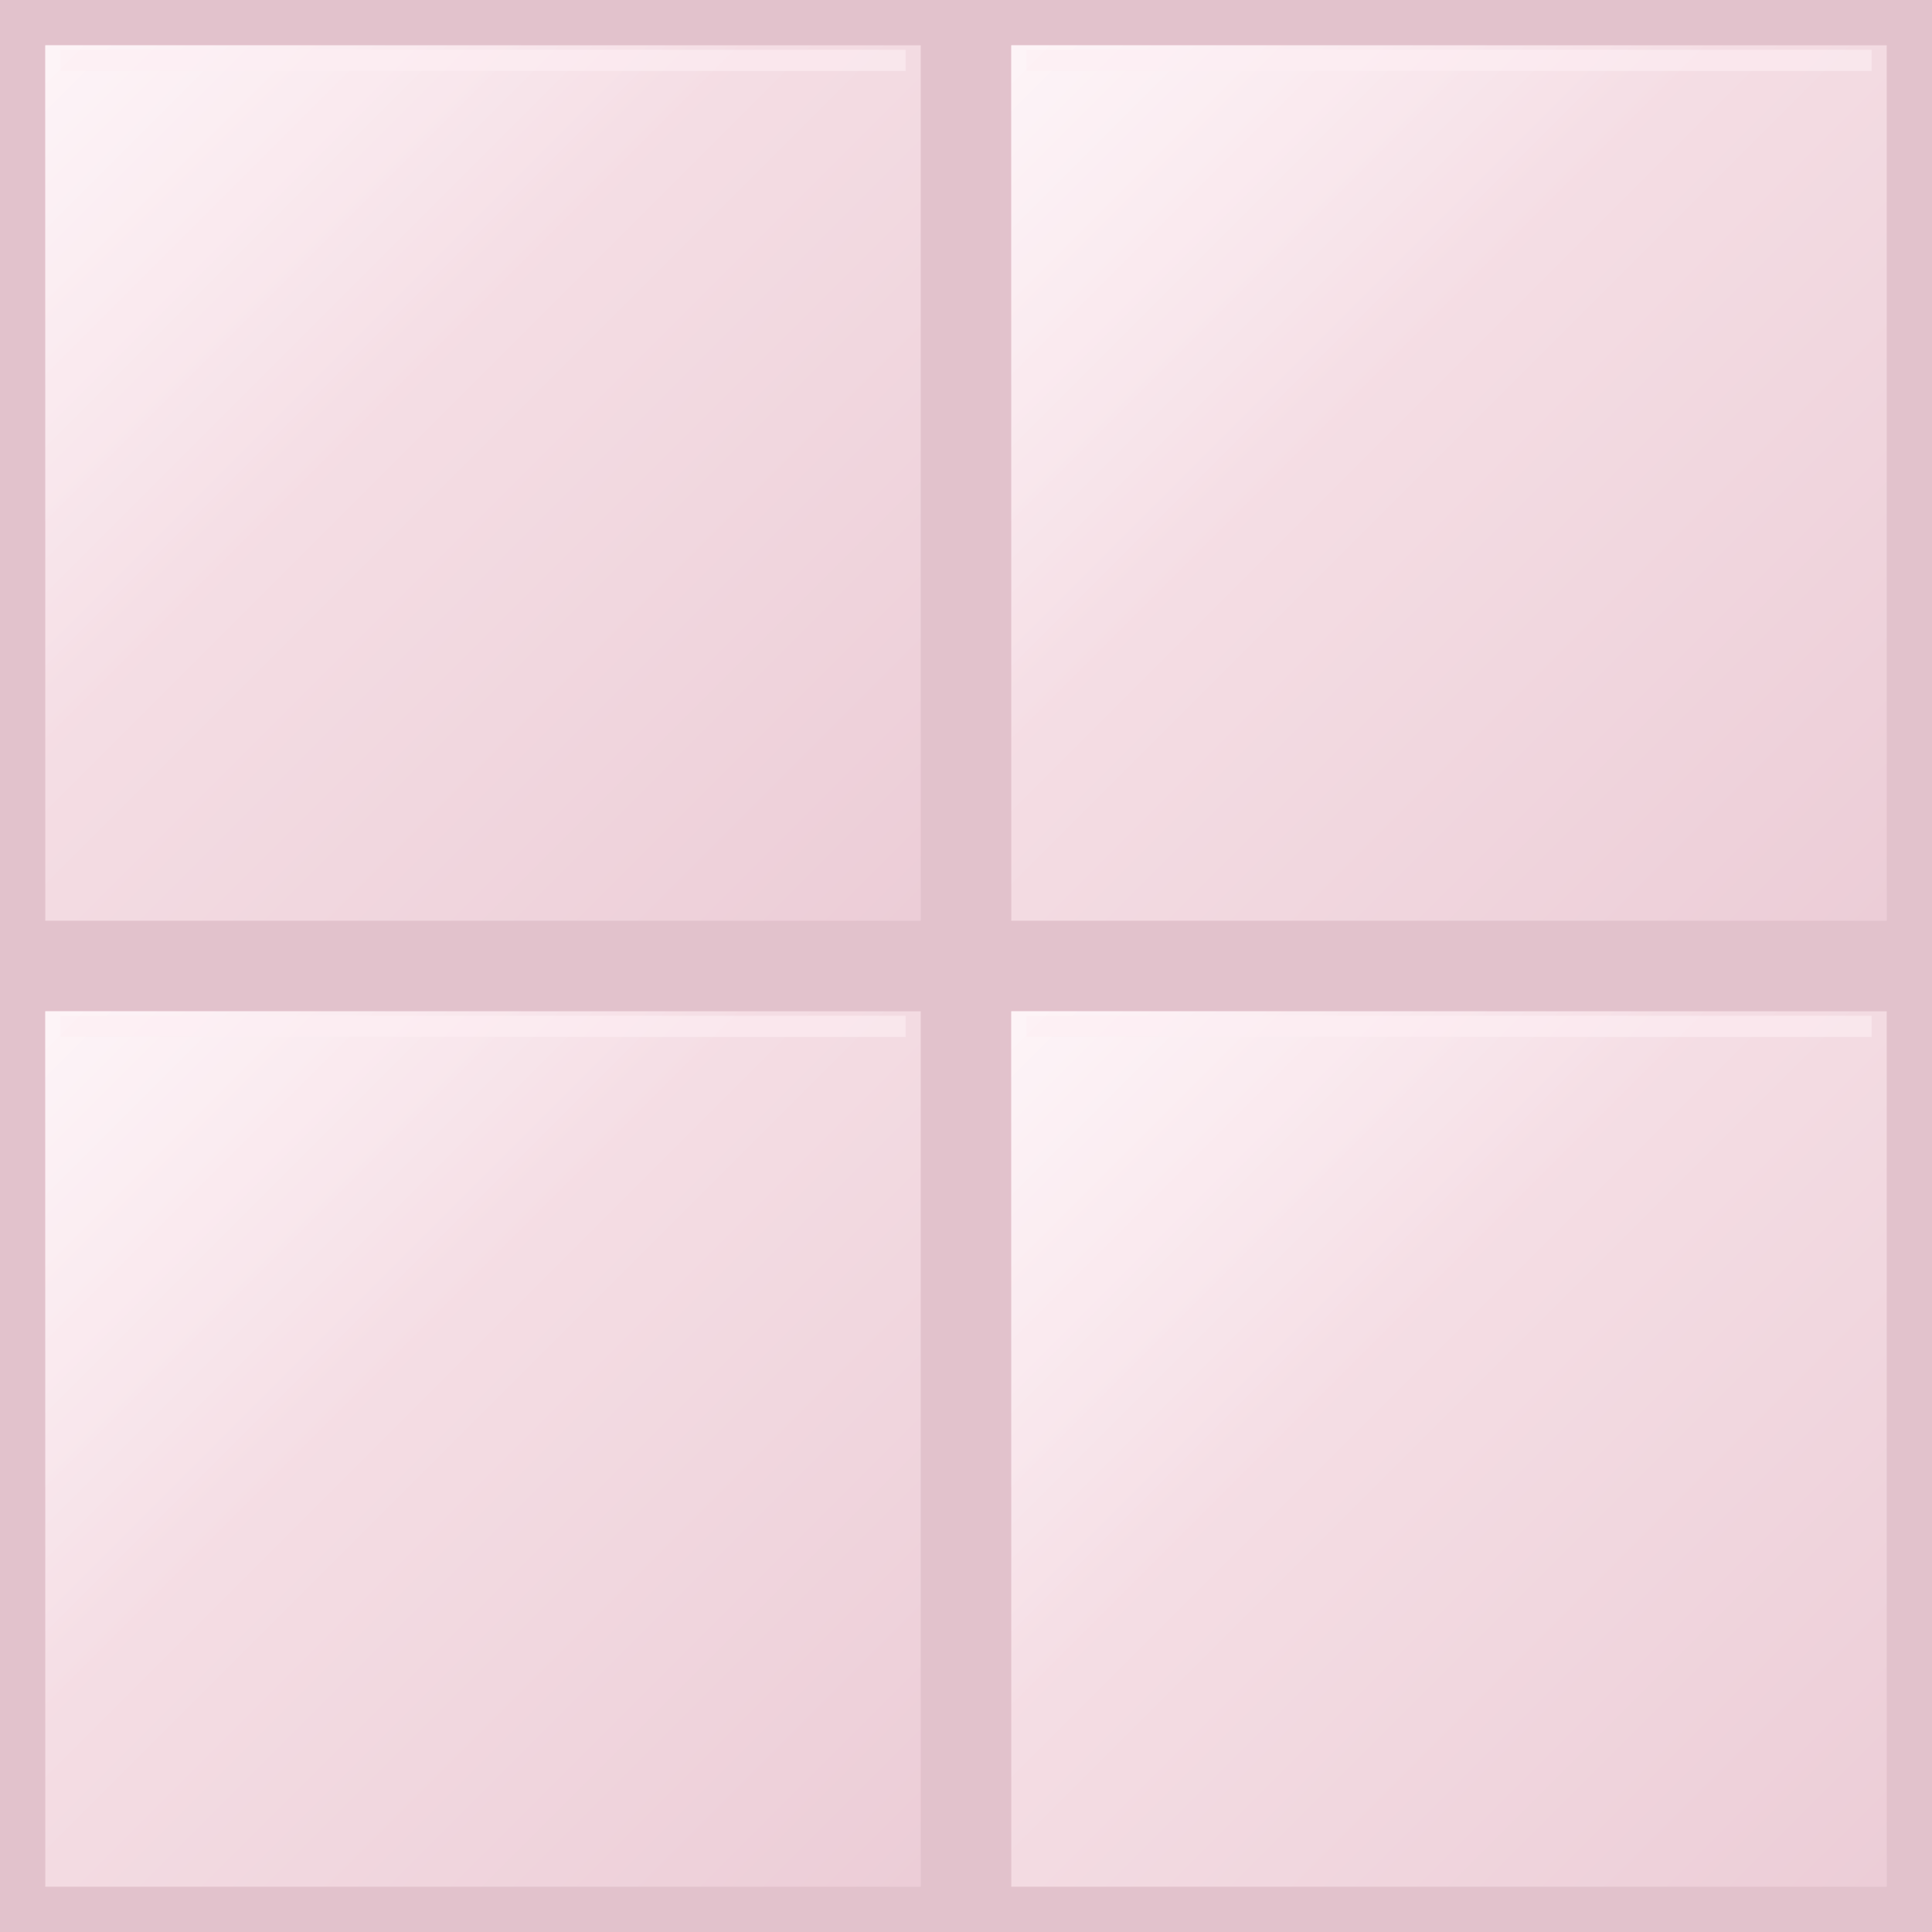
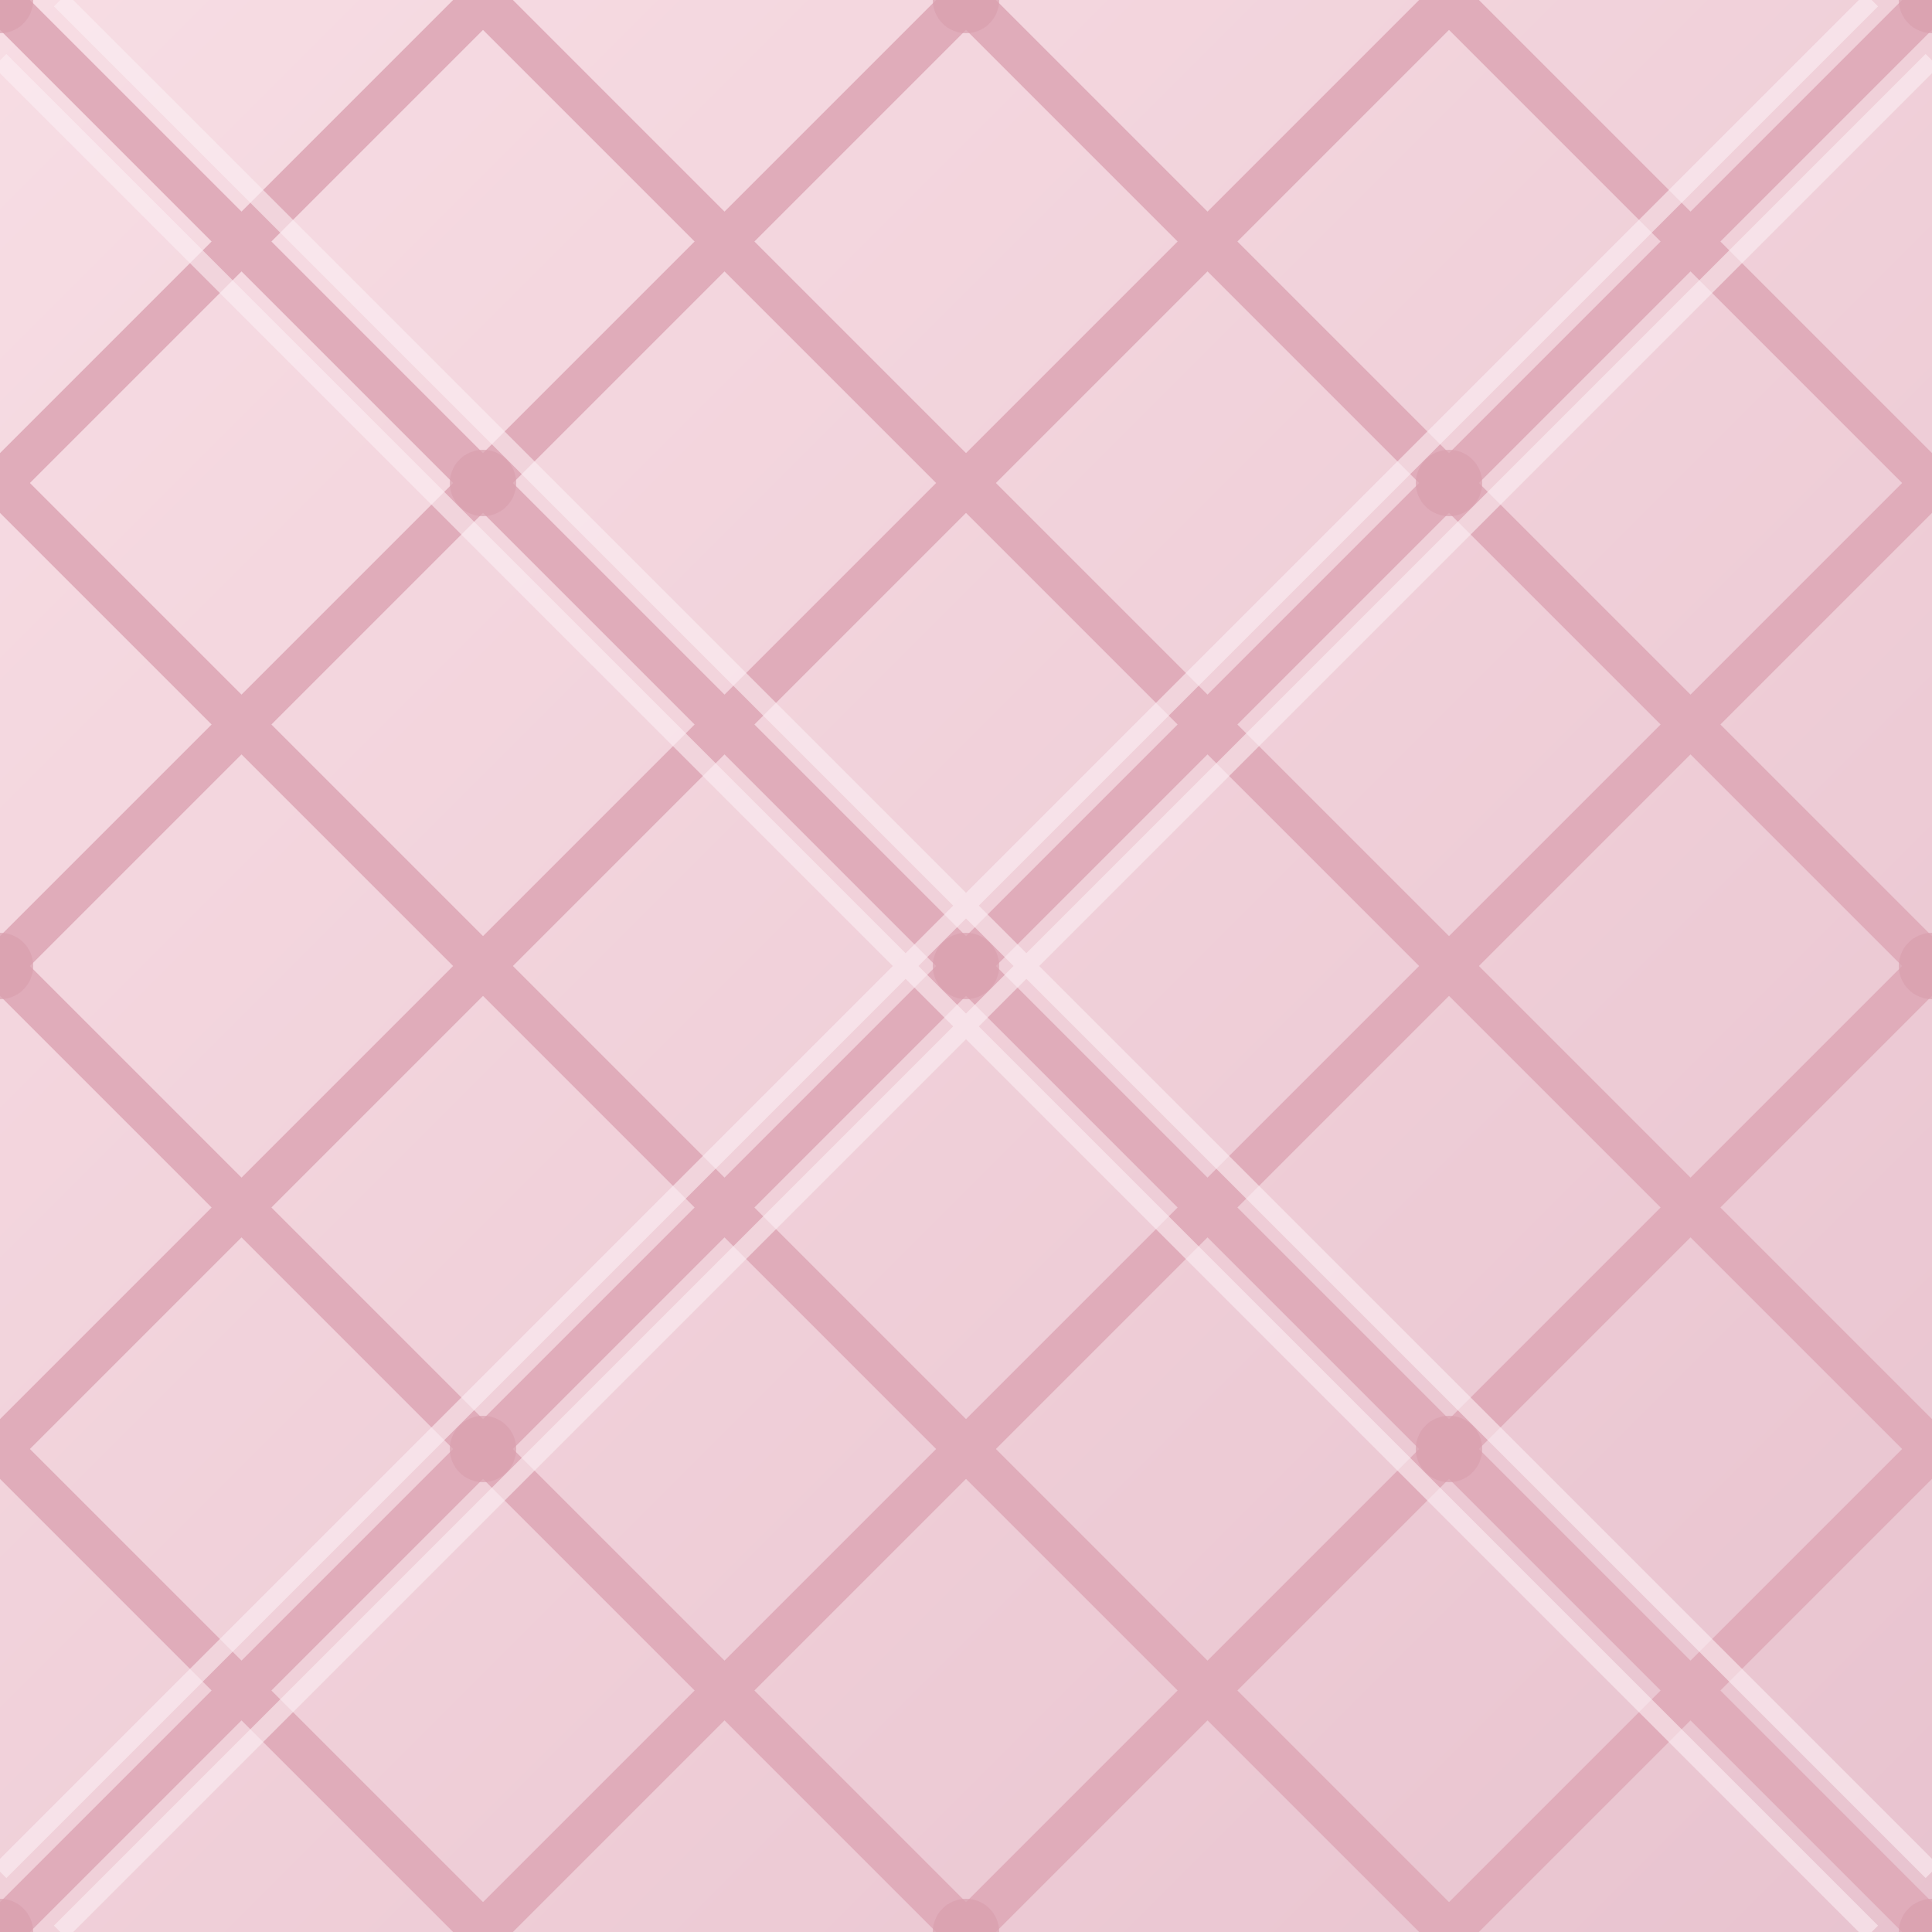
<svg xmlns="http://www.w3.org/2000/svg" width="64" height="64" viewBox="0 0 64 64">
  <defs>
    <linearGradient id="floor_pink_face" x1="0" y1="0" x2="1" y2="1">
-       <stop offset="0" stop-color="#fbe7ee" />
-       <stop offset="0.5" stop-color="#f3dbe2" />
-       <stop offset="1" stop-color="#eccdd7" />
-     </linearGradient>
-     <linearGradient id="floor_pink_sheen" x1="0" y1="0" x2="1" y2="1">
-       <stop offset="0" stop-color="#ffffff" stop-opacity="0.55" />
-       <stop offset="0.4" stop-color="#ffffff" stop-opacity="0" />
+       <stop offset="0" stop-color="#f7dde4" />
+       <stop offset="0.5" stop-color="#f0d0d9" />
+       <stop offset="1" stop-color="#e8c3cf" />
    </linearGradient>
  </defs>
-   <rect width="64" height="64" fill="#e2c2cc" />
-   <g>
-     <rect x="1.5" y="1.5" width="29" height="29" fill="url(#floor_pink_face)" />
-     <rect x="33.5" y="1.5" width="29" height="29" fill="url(#floor_pink_face)" />
-     <rect x="1.5" y="33.5" width="29" height="29" fill="url(#floor_pink_face)" />
-     <rect x="33.5" y="33.5" width="29" height="29" fill="url(#floor_pink_face)" />
+   <rect width="64" height="64" fill="url(#floor_pink_face)" />
+   <g stroke="#e0acba" stroke-width="1.4">
+     <line x1="0" y1="0" x2="64" y2="64" />
+     <line x1="0" y1="16" x2="48" y2="64" />
+     <line x1="0" y1="32" x2="32" y2="64" />
+     <line x1="0" y1="48" x2="16" y2="64" />
+     <line x1="16" y1="0" x2="64" y2="48" />
+     <line x1="32" y1="0" x2="64" y2="32" />
+     <line x1="48" y1="0" x2="64" y2="16" />
+     <line x1="0" y1="16" x2="16" y2="0" />
+     <line x1="0" y1="32" x2="32" y2="0" />
+     <line x1="0" y1="48" x2="48" y2="0" />
+     <line x1="0" y1="64" x2="64" y2="0" />
+     <line x1="16" y1="64" x2="64" y2="16" />
+     <line x1="32" y1="64" x2="64" y2="32" />
+     <line x1="48" y1="64" x2="64" y2="48" />
  </g>
-   <g>
-     <rect x="1.5" y="1.5" width="29" height="29" fill="url(#floor_pink_sheen)" />
-     <rect x="33.5" y="1.5" width="29" height="29" fill="url(#floor_pink_sheen)" />
-     <rect x="1.5" y="33.5" width="29" height="29" fill="url(#floor_pink_sheen)" />
-     <rect x="33.5" y="33.5" width="29" height="29" fill="url(#floor_pink_sheen)" />
+   <g stroke="#fceff3" stroke-width="0.6" opacity="0.6">
+     <line x1="0" y1="2" x2="62" y2="64" />
+     <line x1="2" y1="0" x2="64" y2="62" />
+     <line x1="2" y1="64" x2="64" y2="2" />
+     <line x1="0" y1="62" x2="62" y2="0" />
  </g>
-   <g stroke="#fdeef3" stroke-width="0.7" opacity="0.6">
-     <line x1="2" y1="2" x2="30" y2="2" />
-     <line x1="34" y1="2" x2="62" y2="2" />
-     <line x1="2" y1="34" x2="30" y2="34" />
-     <line x1="34" y1="34" x2="62" y2="34" />
+   <g fill="#d99fae" opacity="0.7">
+     <circle cx="0" cy="0" r="1.1" />
+     <circle cx="16" cy="16" r="1.1" />
+     <circle cx="32" cy="32" r="1.1" />
+     <circle cx="48" cy="48" r="1.1" />
+     <circle cx="64" cy="64" r="1.1" />
+     <circle cx="32" cy="0" r="1.1" />
+     <circle cx="48" cy="16" r="1.1" />
+     <circle cx="16" cy="48" r="1.1" />
+     <circle cx="0" cy="32" r="1.1" />
+     <circle cx="0" cy="64" r="1.1" />
+     <circle cx="64" cy="0" r="1.1" />
+     <circle cx="32" cy="64" r="1.1" />
+     <circle cx="64" cy="32" r="1.1" />
  </g>
</svg>
